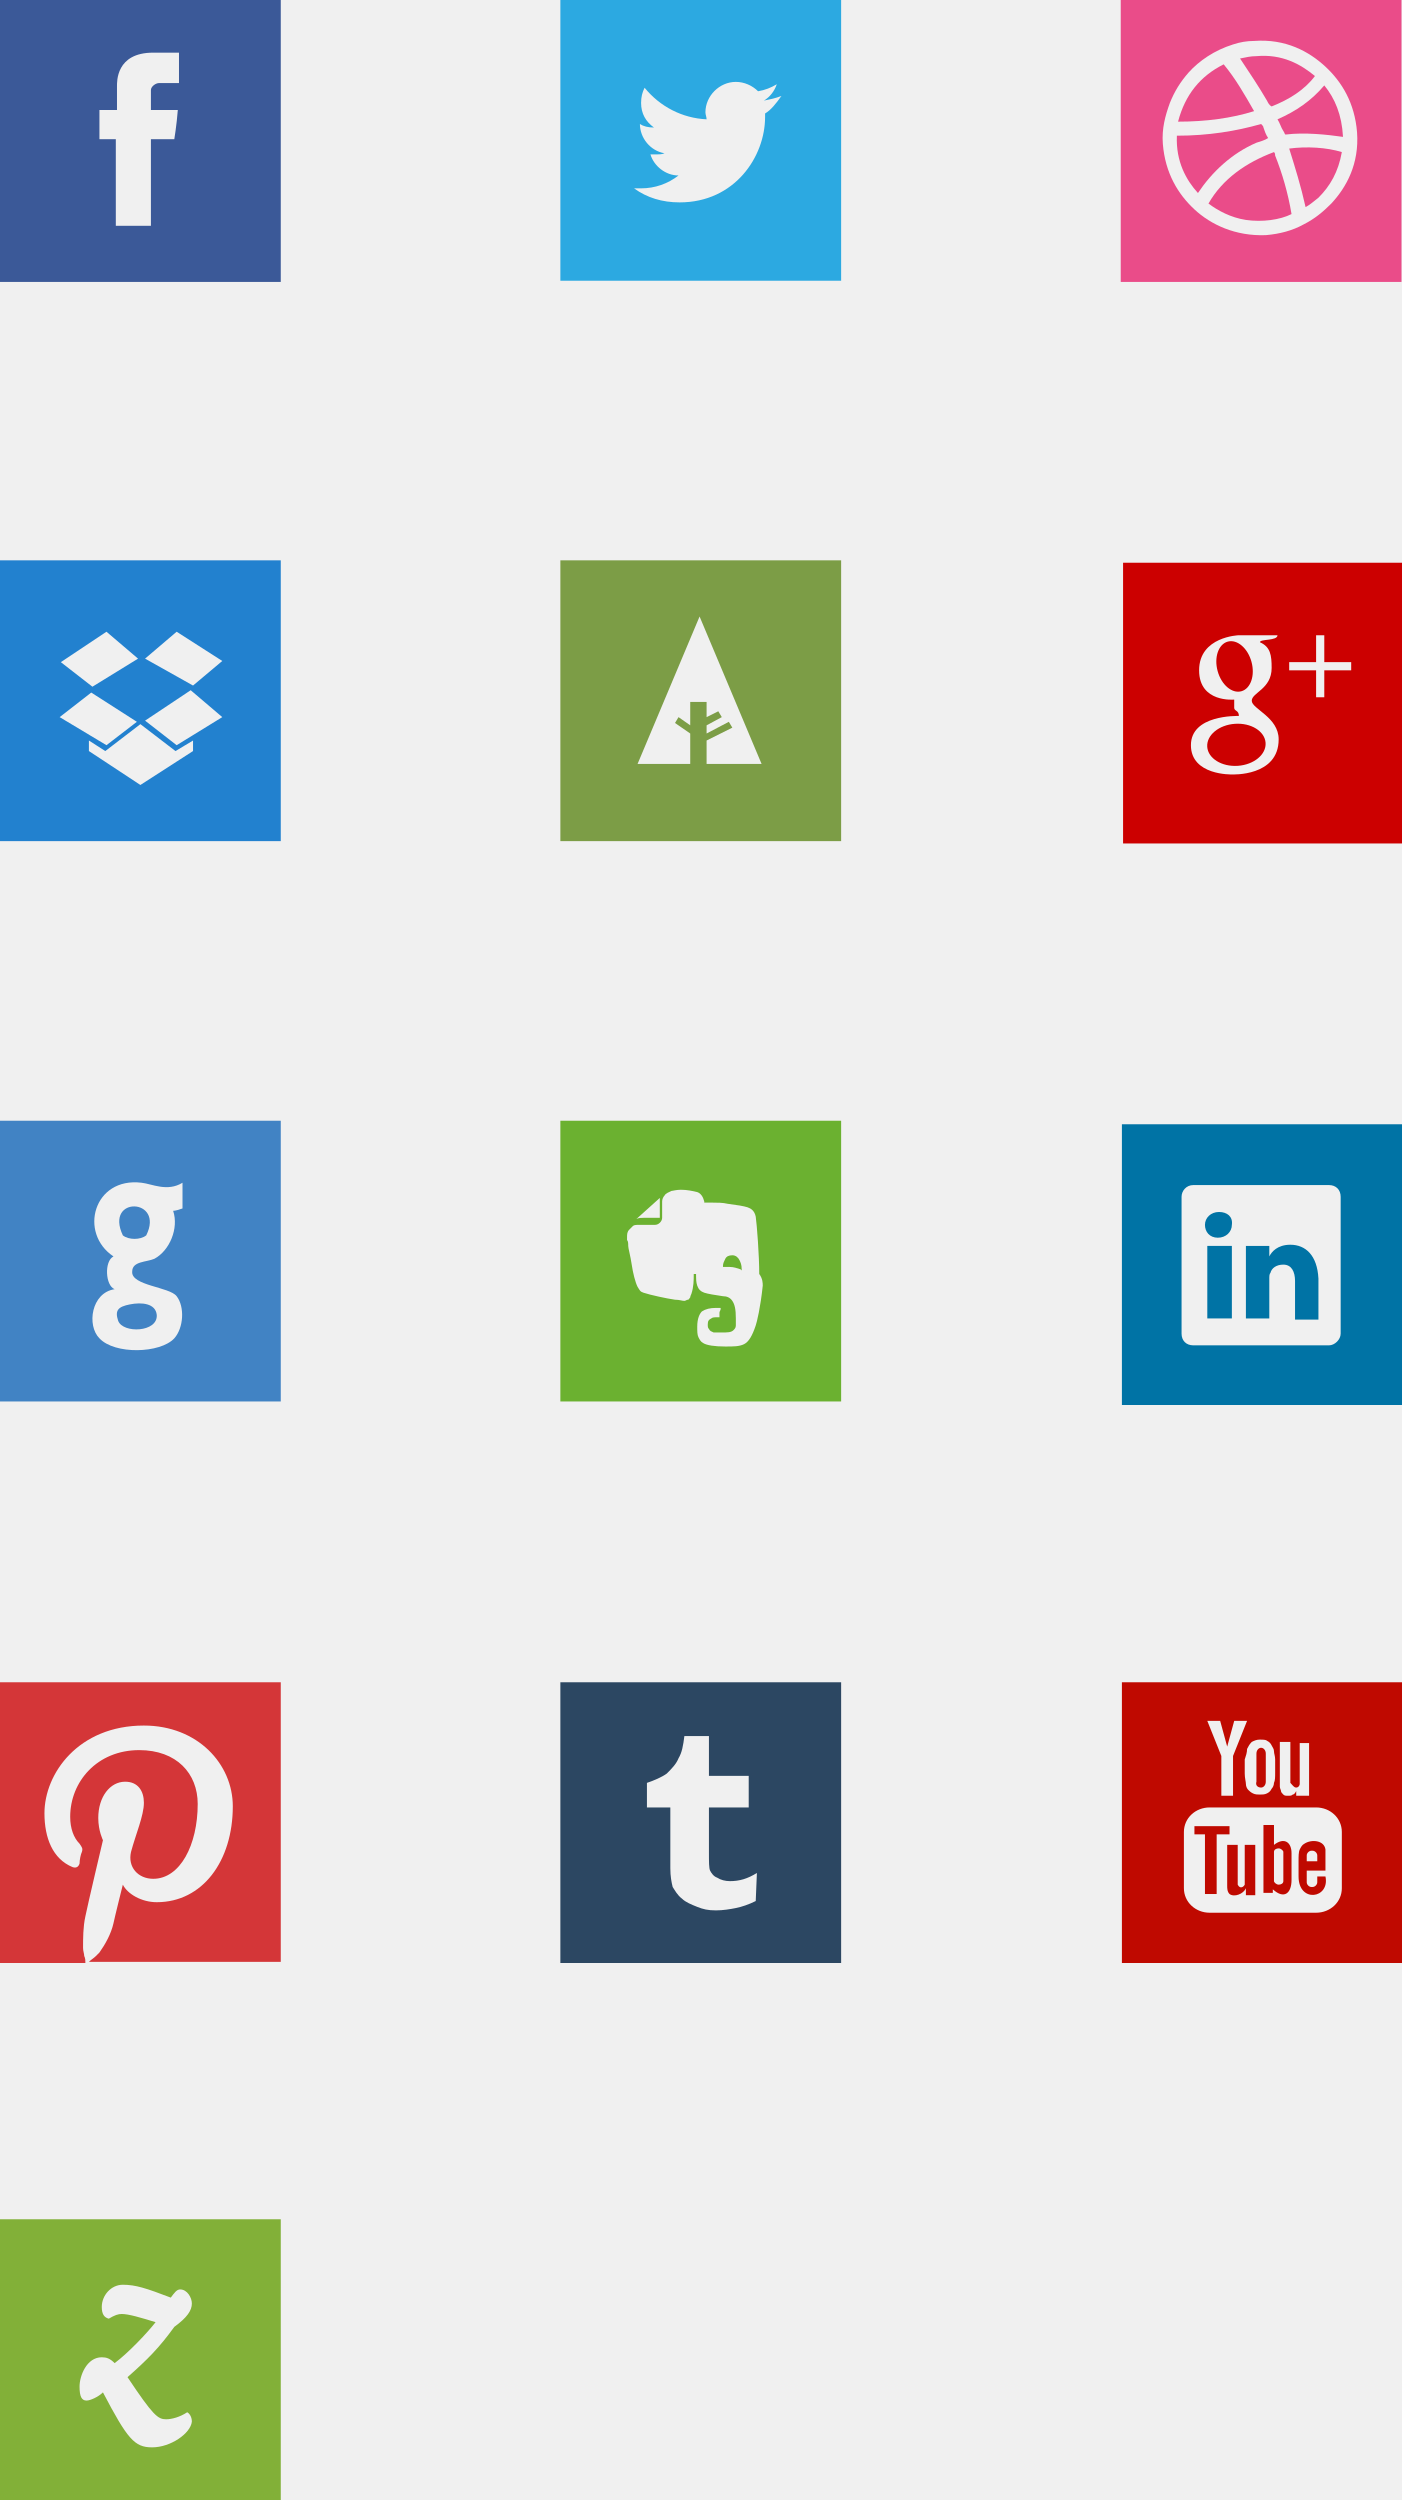
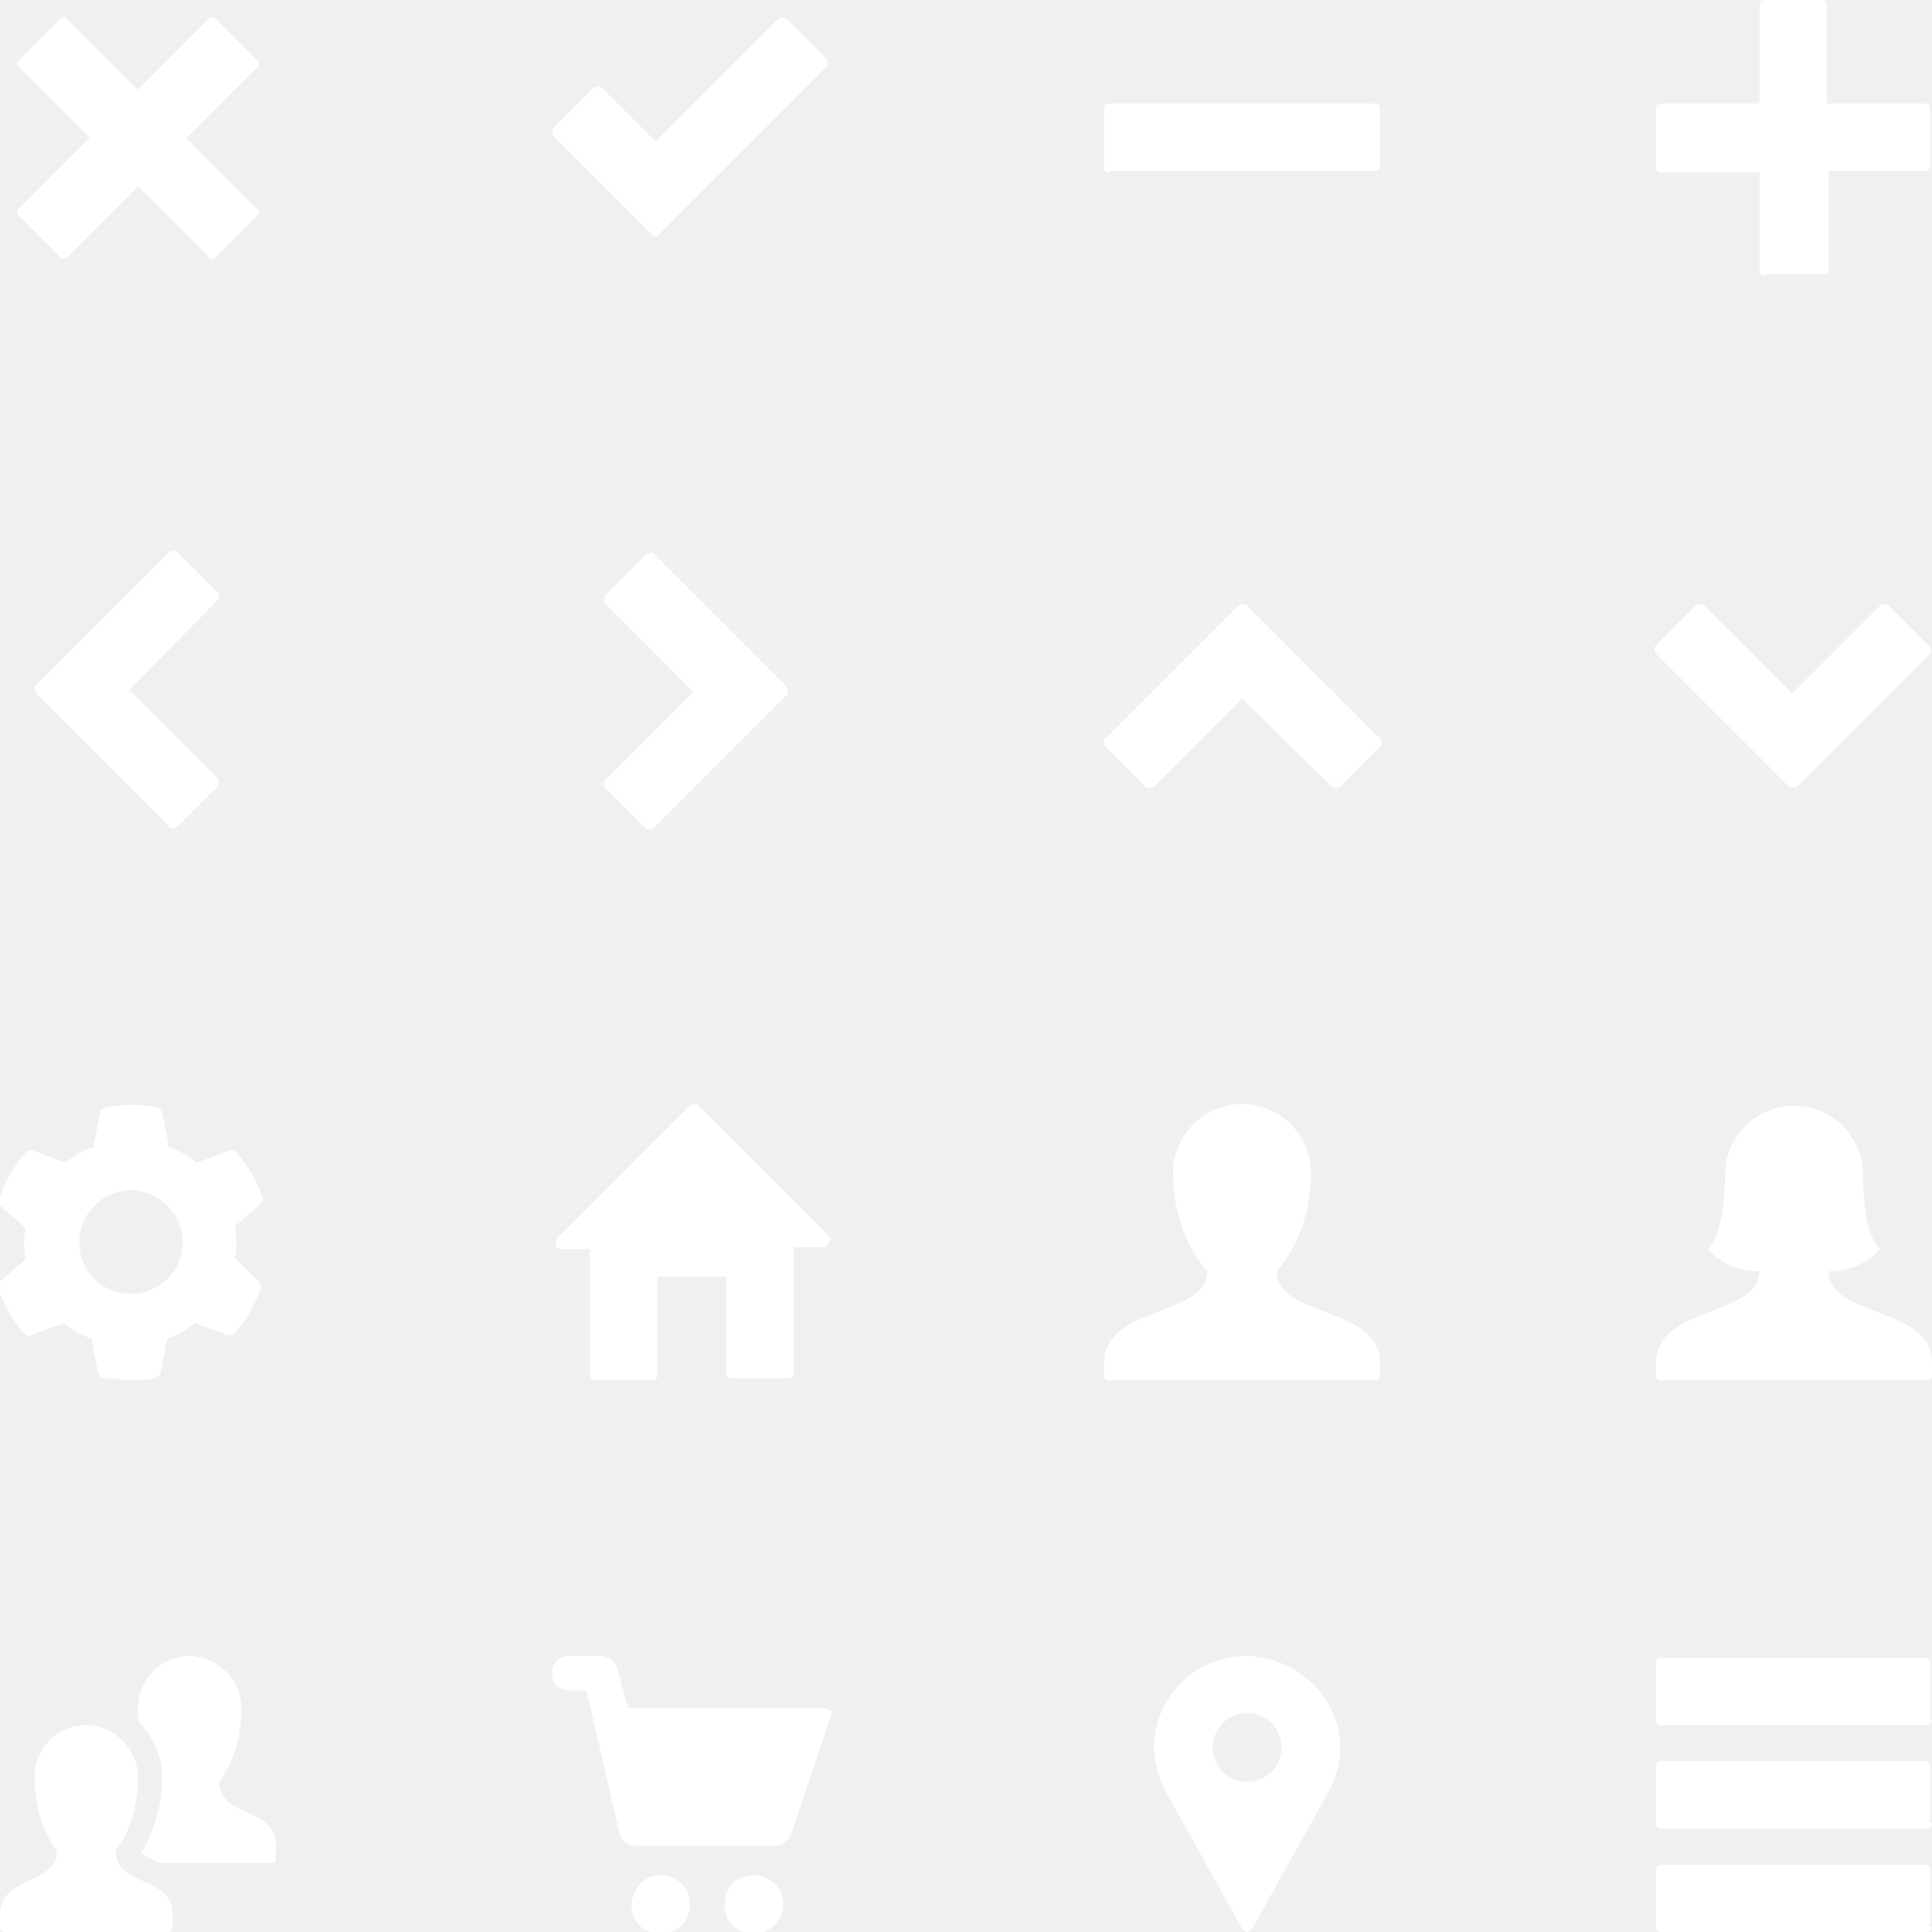
- <svg xmlns="http://www.w3.org/2000/svg" version="1.1" id="Layer_1" x="0px" y="0px" width="119.8px" height="213.7px" viewBox="0 0 119.8 213.7" enable-background="new 0 0 119.8 213.7" xml:space="preserve">
-   <g>
-     <path fill="#EA4C89" d="M107.4,12.2c0.3-0.1,0.7-0.2,1-0.4c-0.2-0.3-0.3-0.6-0.4-0.9c0-0.1-0.1-0.2-0.2-0.3c-2.1,0.6-4.5,1-7.2,1   c-0.1,2.2,0.8,3.8,1.8,4.9C103.6,14.7,105.3,13.1,107.4,12.2z" />
-     <path fill="#EA4C89" d="M108.9,13c-2.4,0.9-4.4,2.3-5.6,4.4c0.8,0.6,1.9,1.2,3.2,1.4c1.4,0.2,2.9,0,3.9-0.5c-0.3-1.8-0.8-3.5-1.4-5   C109,13.2,109,13.1,108.9,13z" />
-     <path fill="#EA4C89" d="M104.6,5.5c-2,1-3.3,2.6-3.9,4.9c2.4,0,4.6-0.3,6.5-0.9C106.4,8.1,105.6,6.7,104.6,5.5z" />
-     <path fill="#EA4C89" d="M95.8,24.1h24V-0.1h-24V24.1z M100,8.8c0.4-1,0.9-1.8,1.6-2.6c0.9-1,2.2-1.9,3.8-2.4   c0.6-0.2,1.2-0.3,1.8-0.3c2.7-0.2,4.7,0.9,6.1,2.2c1.4,1.3,2.5,3.1,2.7,5.6c0.2,2.7-0.9,4.7-2.2,6.1c-0.7,0.7-1.4,1.3-2.4,1.8   c-0.9,0.5-2,0.8-3.2,0.9c-2.6,0.1-4.7-0.9-6.1-2.2c-1.4-1.3-2.5-3.1-2.7-5.6C99.3,11,99.6,9.9,100,8.8z" />
-     <path fill="#EA4C89" d="M110.2,12.7c0.5,1.6,1,3.2,1.4,5c0.4-0.2,0.7-0.5,1.1-0.8c1-1,1.7-2.2,2-3.9   C113.4,12.6,111.7,12.5,110.2,12.7z" />
-     <path fill="#EA4C89" d="M108.7,9.1c1.5-0.6,2.8-1.4,3.7-2.6c-1.2-1-2.8-1.9-5-1.7c-0.5,0-0.9,0.1-1.4,0.2c0.8,1.2,1.6,2.4,2.3,3.6   C108.4,8.8,108.5,9,108.7,9.1z" />
-     <path fill="#EA4C89" d="M109.2,10.2c0.2,0.3,0.3,0.7,0.5,1c0.1,0.1,0.1,0.3,0.2,0.3c1.6-0.2,3.5,0,4.9,0.2   c-0.1-1.9-0.7-3.3-1.6-4.4C112.1,8.6,110.8,9.5,109.2,10.2z" />
-   </g>
-   <g>
-     <path fill="#7C9D46" d="M71.9,47.9h-24v24h24V47.9z M63.2,65.3L63.2,65.3l-2.8,0v-2l2.2-1.1l-0.3-0.5l-1.9,1v-0.7l1.3-0.7l-0.3-0.5   l-1,0.5v-1.3h-1.4v2l-1-0.7l-0.3,0.5l1.3,0.9v2.6h-4.5l5.3-12.6l5.3,12.6L63.2,65.3L63.2,65.3z" />
-   </g>
-   <g>
-     <path fill="#3B5998" d="M0,24.1h24V0H0V24.1z M8.5,9.4H10v-2c0-0.4-0.1-2.9,3.1-2.9h2.2v2.6h-1.7c-0.3,0-0.7,0.3-0.7,0.6v1.7h2.3   c-0.1,1.3-0.3,2.5-0.3,2.5h-2v7.4h-3v-7.4H8.5L8.5,9.4L8.5,9.4z" />
-   </g>
-   <g>
-     <path fill="#6BB130" d="M63.2,107.7c-0.1-0.2-0.3-0.4-0.6-0.4h0c-0.3,0-0.5,0.1-0.6,0.3c-0.1,0.2-0.2,0.4-0.2,0.6l0,0.1l0.1,0   c0.1,0,0.3,0,0.4,0c0,0,0.1,0,0.1,0c0.3,0,0.6,0.1,0.9,0.2l0.1,0.1l0-0.1C63.4,108.1,63.3,107.9,63.2,107.7z" />
-     <path fill="#6BB130" d="M71.9,95.8h-24v24h24V95.8z M56.4,102.4c0,0.1,0,0.3,0,0.4v0c0,0.2,0,0.5,0,0.8c0,0.2,0,0.3,0,0.4   c0,0.1,0,0.1,0,0.1l0,0v0l0,0H55c-0.2,0-0.4,0-0.6,0.1L56.4,102.4z M65.2,109.9c-0.2,1.9-0.5,3.1-0.6,3.4c-0.3,0.9-0.6,1.4-1,1.6   c-0.4,0.2-0.9,0.2-1.6,0.2c-0.9,0-1.6-0.1-1.9-0.3c-0.2-0.1-0.3-0.3-0.4-0.5c-0.1-0.2-0.1-0.5-0.1-0.9c0-0.7,0.2-1.1,0.4-1.3   c0.3-0.2,0.7-0.3,1.2-0.3c0.1,0,0.3,0,0.4,0c0,0,0,0.1,0,0.1c0,0.1-0.1,0.2-0.1,0.3c0,0.1,0,0.2,0,0.3c0,0.1,0,0.1,0,0.1h0   c-0.1,0-0.1,0-0.2,0c-0.2,0-0.4,0-0.5,0.1c-0.2,0.1-0.3,0.2-0.3,0.5c0,0.2,0,0.3,0.1,0.4c0.1,0.2,0.2,0.2,0.4,0.3   c0.2,0,0.4,0,0.6,0h0.1c0.5,0,0.8,0,1-0.2c0.1-0.1,0.2-0.2,0.2-0.4c0-0.2,0-0.3,0-0.6c0-0.8-0.1-1.2-0.3-1.5   c-0.2-0.3-0.5-0.4-0.8-0.4c-0.7-0.1-1.3-0.2-1.6-0.3c-0.3-0.1-0.5-0.3-0.6-0.6c-0.1-0.3-0.1-0.6-0.1-0.8c0-0.1,0-0.1,0-0.1l0-0.1   l-0.1,0l-0.1,0c0,0,0,0.1,0,0.1c0,0.4,0,1-0.2,1.6c-0.1,0.2-0.1,0.3-0.1,0.3c-0.1,0.1-0.1,0.2-0.2,0.2c-0.1,0-0.2,0.1-0.3,0.1   c-0.2,0-0.4-0.1-0.8-0.1c-0.7-0.1-2.1-0.4-2.7-0.6c-0.3-0.1-0.3-0.2-0.5-0.5c-0.2-0.4-0.4-1.2-0.5-1.9c-0.1-0.7-0.3-1.4-0.3-1.6   c0-0.2,0-0.4-0.1-0.5c0-0.1,0-0.2,0-0.2v0c0-0.3,0-0.5,0.2-0.7c0.1-0.1,0.2-0.2,0.3-0.3c0.1-0.1,0.3-0.1,0.6-0.1h1.3   c0.3,0,0.6-0.3,0.6-0.6c0,0,0-0.3,0-0.6c0-0.3,0-0.7,0-0.8c0-0.2,0.1-0.4,0.2-0.5c0.1-0.2,0.4-0.3,0.6-0.4c0.1,0,0.4-0.1,0.8-0.1   c0.5,0,1,0.1,1.4,0.2c0.3,0.1,0.5,0.4,0.6,0.8l0,0.1l0.1,0c0.2,0,0.3,0,0.6,0c0.4,0,0.9,0,1.3,0.1c0.8,0.1,1.4,0.2,1.7,0.3   c0.3,0.1,0.6,0.3,0.7,0.8c0.1,0.7,0.3,3.3,0.3,4.9C65.2,109.3,65.2,109.7,65.2,109.9z" />
-   </g>
-   <g>
-     <path fill="#2281CF" d="M24,47.9H0v24h24V47.9z M9.1,54l2.7,2.3l-3.9,2.4l-2.7-2.1L9.1,54z M7.8,59.2l3.9,2.5l-2.6,2l-4-2.4   L7.8,59.2z M16.5,64.2l-4.5,2.9v0l0,0l0,0v0l-4.4-2.9v-0.9l1.4,0.9l3-2.3l3,2.3l1.5-0.9C16.5,63.3,16.5,64.2,16.5,64.2z M16.4,62.9   l-1.3,0.8l-2.7-2.1l3.9-2.6l2.7,2.3L16.4,62.9z M16.5,58.6l-4.1-2.3l2.7-2.3l3.9,2.5L16.5,58.6z" />
-   </g>
-   <g>
-     <path fill="#4183C4" d="M10.5,105.6c0.5,0.4,1.5,0.4,2,0C14.1,102.4,8.9,102.2,10.5,105.6z" />
-     <path fill="#4183C4" d="M24,95.8H0v24h24V95.8z M15.6,103.3c-0.3,0.1-0.6,0.2-0.8,0.2c0.5,1.5-0.3,3.4-1.6,4.1   c-0.7,0.3-1.9,0.2-1.9,1.1c-0.1,1.2,3.2,1.3,3.8,2.1c0.7,0.9,0.6,2.7-0.2,3.6c-1.2,1.3-5.1,1.4-6.4,0c-1.1-1.1-0.7-3.9,1.3-4.2   c-0.8-0.3-0.9-2.4-0.1-2.8c-3-2-1.7-6.8,2.4-6.3c0.9,0.1,2.2,0.8,3.5,0L15.6,103.3L15.6,103.3z" />
-     <path fill="#4183C4" d="M10.1,112.9c0.4,1.1,3.4,1,3.3-0.5c-0.1-1-1.3-1.1-2.3-0.9C10.1,111.7,9.8,112,10.1,112.9z" />
-   </g>
-   <g>
-     <polygon fill="#CC0000" points="96,48.1 95.9,48.1 95.9,48.1  " />
-     <ellipse transform="matrix(-0.2625 -0.9649 0.9649 -0.2625 78.2507 173.8231)" fill="#CC0000" cx="105.6" cy="57" rx="2.2" ry="1.5" />
-     <path fill="#CC0000" d="M95.9,72.1h24v-24H96c0,0,0,0,0,0V72.1z M110.2,56.6h2.3v-2.3h0.7v2.3h2.3v0.7h-2.3v2.3h-0.7v-2.3h-2.3   V56.6z M105.5,60.5v-0.7c0,0-3,0.3-3-2.5c0-2.9,3.4-3,3.4-3h3.3c0,0.5-1.5,0.3-1.5,0.6c0.9,0.4,1,1.1,1,2.2c0,1.8-1.7,2.1-1.7,2.8   s2.3,1.4,2.3,3.3c0,3.2-4,3-4,3s-3.5,0.1-3.5-2.5c0-2.6,3.9-2.5,4.1-2.5C105.9,60.7,105.5,60.8,105.5,60.5z" />
-     <ellipse transform="matrix(6.760082e-02 0.9977 -0.9977 6.760082e-02 161.9962 -46.0893)" fill="#CC0000" cx="105.7" cy="63.6" rx="1.8" ry="2.5" />
-   </g>
-   <g>
-     <path fill="#0073A5" d="M104.2,103.6c-0.7,0-1.2,0.5-1.2,1.1c0,0.6,0.4,1.1,1.1,1.1h0c0.7,0,1.2-0.5,1.2-1.1   C105.4,104,104.9,103.6,104.2,103.6z" />
-     <rect x="103.2" y="106.5" fill="#0073A5" width="2.1" height="6.2" />
-     <path fill="#0073A5" d="M110.3,106.4c-1.1,0-1.6,0.6-1.8,1v0h0c0,0,0,0,0,0v-0.9h-2c0,0.6,0,6.2,0,6.2h2v-3.4c0-0.2,0-0.4,0.1-0.5   c0.1-0.4,0.5-0.7,1.1-0.7c0.7,0,1,0.6,1,1.4v3.3h2v-3.5C112.6,107.3,111.6,106.4,110.3,106.4z" />
-     <path fill="#0073A5" d="M108.1,96.1c-0.1,0-0.2,0-0.3,0s-0.2,0-0.3,0H95.9v24h24v-24H108.1z M114.6,114c0,0.5-0.5,1-1,1h-11.6   c-0.6,0-1-0.4-1-1v-11.7c0-0.5,0.4-1,1-1h11.6c0.6,0,1,0.4,1,1V114z" />
-   </g>
-   <g>
-     <path fill="#D43638" d="M24,143.8H0v24h7.3c0,0,0,0,0,0c0-0.2,0-0.4-0.1-0.6c0-0.2-0.1-0.4-0.1-0.7c0,0,0,0,0,0   c0-0.8,0-1.8,0.2-2.7c0.2-1,1.5-6.5,1.5-6.5s-0.4-0.8-0.4-1.9c0-1.8,1-3.1,2.3-3.1c1.1,0,1.6,0.8,1.6,1.8c0,1.1-0.7,2.7-1.1,4.2   c-0.3,1.3,0.6,2.3,1.9,2.3c2.3,0,3.8-2.9,3.8-6.4c0-2.6-1.8-4.6-5-4.6c-3.6,0-5.9,2.7-5.9,5.7c0,1,0.3,1.8,0.8,2.3   c0.2,0.3,0.3,0.4,0.2,0.7c-0.1,0.2-0.2,0.7-0.2,1c-0.1,0.3-0.3,0.4-0.6,0.3c-1.7-0.7-2.4-2.5-2.4-4.6c0-3.4,2.9-7.5,8.5-7.5   c4.6,0,7.6,3.3,7.6,6.9c0,4.7-2.6,8.2-6.5,8.2c-1.3,0-2.5-0.7-2.9-1.5c0,0-0.7,2.8-0.8,3.3c-0.2,0.9-0.7,1.8-1.2,2.5   c-0.1,0.1-0.2,0.2-0.3,0.3c-0.2,0.2-0.4,0.3-0.6,0.5H24V143.8z" />
-   </g>
-   <path fill="#2CA9E1" d="M47.9,0v24h24V0H47.9z M65.4,9.7c0,0.1,0,0.2,0,0.3c0,3.4-2.6,7.3-7.3,7.3c-1.5,0-2.8-0.4-3.9-1.2  c0.2,0,0.4,0,0.6,0c1.2,0,2.3-0.4,3.2-1.1c-1.1,0-2.1-0.8-2.4-1.8c0.2,0,0.3,0,0.5,0c0.2,0,0.5,0,0.7-0.1c-1.2-0.2-2.1-1.3-2.1-2.5  v0c0.3,0.2,0.7,0.3,1.2,0.3c-0.7-0.5-1.1-1.2-1.1-2.1c0-0.5,0.1-0.9,0.3-1.3c1.3,1.6,3.2,2.6,5.3,2.7c0-0.2-0.1-0.4-0.1-0.6  c0-1.4,1.2-2.6,2.6-2.6c0.7,0,1.4,0.3,1.9,0.8c0.6-0.1,1.1-0.3,1.6-0.6c-0.2,0.6-0.6,1.1-1.1,1.4c0.5-0.1,1-0.2,1.5-0.4  C66.3,8.9,65.9,9.4,65.4,9.7z" />
-   <path fill="#2C4762" d="M47.9,143.8v24h24v-24H47.9z M64.6,162.5c-0.6,0.3-1.2,0.5-1.7,0.6c-0.5,0.1-1.1,0.2-1.7,0.2  c-0.7,0-1.1-0.1-1.6-0.3c-0.5-0.2-1-0.4-1.3-0.7c-0.4-0.3-0.6-0.7-0.8-1c-0.1-0.4-0.2-0.9-0.2-1.6v-5.2h-2v-2.1  c0.6-0.2,1.3-0.5,1.7-0.8c0.4-0.4,0.8-0.8,1-1.3c0.3-0.5,0.4-1.1,0.5-1.9h2.1v3.4H64v2.7h-3.4v3.8c0,0.9,0,1.4,0.1,1.6  c0.1,0.2,0.3,0.5,0.6,0.6c0.3,0.2,0.7,0.3,1.1,0.3c0.8,0,1.5-0.2,2.3-0.7L64.6,162.5L64.6,162.5z" />
-   <path fill="#82B038" d="M0,189.7v24h24v-24H0z M13,209.2c-1.5,0-2.1-0.7-4.2-4.7c-0.4,0.4-1.1,0.7-1.4,0.7c-0.4,0-0.6-0.3-0.6-1.2  c0-0.9,0.6-2.5,1.9-2.5c0.4,0,0.7,0.1,1.1,0.5c1.2-0.9,2.8-2.6,3.5-3.5c-1.3-0.4-2.3-0.7-2.9-0.7c-0.3,0-0.6,0.1-1.1,0.4  c-0.4-0.1-0.6-0.4-0.6-1c0-1,0.8-1.9,1.8-1.9c1.1,0,2,0.3,4.1,1.1c0.3-0.4,0.5-0.7,0.8-0.7c0.6,0,1,0.7,1,1.2c0,0.6-0.4,1.2-1.5,2  c-1.3,1.8-2.3,2.8-4,4.3c2.2,3.3,2.6,3.6,3.3,3.6c0.5,0,1.2-0.2,1.8-0.6c0.2,0.1,0.4,0.4,0.4,0.8C16.3,208,14.6,209.2,13,209.2z" />
-   <g>
-     <path fill="#BF0900" d="M104.9,160.3c0,0.4,0,0.7,0,0.9c0,0.2,0,0.5,0.2,0.7c0.4,0.3,1.2,0,1.4-0.5l0,0.6h0.8v-4.3h-0.9v2.7   c0,0.4,0,0.6,0,0.7c-0.1,0.2-0.4,0.4-0.6,0c0-0.1,0-0.3,0-0.7l0-2.7h-0.9L104.9,160.3z" />
-     <polygon fill="#BF0900" points="103,161.9 104,161.9 104,156.8 105.1,156.8 105.1,156.1 102.1,156.1 102.1,156.8 103,156.8  " />
-     <path fill="#BF0900" d="M107.8,152.8c0.2,0,0.4-0.2,0.4-0.5v-2.4c0-0.3-0.2-0.5-0.4-0.5c-0.2,0-0.4,0.2-0.4,0.5v2.4   C107.3,152.6,107.5,152.8,107.8,152.8z" />
-     <path fill="#BF0900" d="M108.8,161.5c1,0.9,1.6,0.3,1.6-0.8l0-2.3c0-0.9-0.6-1.4-1.5-0.7l0-1.7l-0.9,0l0,5.8l0.8,0L108.8,161.5z    M108.9,158.3c0-0.2,0.2-0.3,0.4-0.3c0.2,0,0.4,0.2,0.4,0.3v2.5c0,0.2-0.2,0.3-0.4,0.3c-0.2,0-0.4-0.2-0.4-0.3V158.3z" />
-     <path fill="#BF0900" d="M113.3,160.4l-0.7,0c0,0,0,0.1,0,0.1v0.4c0,0.2-0.2,0.4-0.4,0.4h-0.1c-0.2,0-0.4-0.2-0.4-0.4v0v-0.4v-0.6   h1.6v-0.6c0-0.4,0-0.9,0-1.2c-0.1-0.8-1.2-0.9-1.8-0.5c-0.2,0.1-0.3,0.3-0.4,0.5c-0.1,0.2-0.1,0.6-0.1,1v1.3   C111,162.7,113.7,162.3,113.3,160.4z M111.7,158.6c0-0.2,0.2-0.4,0.4-0.4h0.1c0.2,0,0.4,0.2,0.4,0.4l0,0.5h-0.9L111.7,158.6z" />
-     <path fill="#BF0900" d="M95.9,143.8v24h24v-24H95.9z M105.4,150.1l0,3.4h-1l0-3.4l-1.2-3h1.1l0.6,2.2l0.6-2.2h1.1L105.4,150.1z    M106.6,149.5c0.1-0.2,0.2-0.4,0.4-0.6c0.2-0.1,0.4-0.2,0.7-0.2c0.2,0,0.5,0,0.6,0.1c0.2,0.1,0.3,0.2,0.4,0.4   c0.1,0.2,0.2,0.3,0.2,0.5c0,0.2,0.1,0.4,0.1,0.7v1.1c0,0.4,0,0.7-0.1,0.9c0,0.2-0.1,0.4-0.2,0.5c-0.1,0.2-0.2,0.3-0.4,0.4   c-0.2,0.1-0.4,0.1-0.6,0.1c-0.2,0-0.4,0-0.6-0.1c-0.2-0.1-0.3-0.2-0.4-0.3c-0.1-0.1-0.2-0.3-0.2-0.5c0-0.2-0.1-0.5-0.1-0.9v-1.2   C106.5,150.1,106.6,149.8,106.6,149.5z M103.4,154.5h9.1c1.2,0,2.2,0.9,2.2,2.1v4.8c0,1.2-1,2.1-2.2,2.1h-9.1   c-1.2,0-2.2-0.9-2.2-2.1v-4.8C101.2,155.4,102.2,154.5,103.4,154.5z M110.8,152.8c0.2,0,0.3-0.2,0.3-0.3v-3.5h0.8v4.5h-1.1l0-0.4   c-0.1,0.2-0.2,0.3-0.3,0.3c-0.1,0.1-0.2,0.1-0.4,0.1c-0.2,0-0.3,0-0.4-0.1c-0.1-0.1-0.2-0.2-0.2-0.3c0-0.1-0.1-0.2-0.1-0.4   c0-0.1,0-0.4,0-0.8v-3h0.9v3.5C110.5,152.6,110.6,152.8,110.8,152.8z" />
+ <svg xmlns="http://www.w3.org/2000/svg" version="1.1" x="0px" y="0px" width="112px" height="112px" viewBox="0 0 112 112" enable-background="new 0 0 112 112" xml:space="preserve">
+   <g id="Layer_1">
+     <path fill="#ffffff" d="M15,12.3c0,0.1,0,0.2-0.1,0.2l-2.3,2.3C12.5,15,12.4,15,12.3,15c-0.1,0-0.2,0-0.2-0.1L8,10.8l-4.1,4.1   C3.8,15,3.8,15,3.7,15c-0.1,0-0.2,0-0.2-0.1l-2.3-2.3C1,12.5,1,12.4,1,12.3c0-0.1,0-0.2,0.1-0.2L5.2,8L1.1,3.9C1,3.8,1,3.8,1,3.7   c0-0.1,0-0.2,0.1-0.2l2.3-2.3C3.5,1,3.6,1,3.7,1c0.1,0,0.2,0,0.2,0.1L8,5.2l4.1-4.1C12.1,1,12.2,1,12.3,1c0.1,0,0.2,0,0.2,0.1   l2.3,2.3C15,3.5,15,3.6,15,3.7c0,0.1,0,0.2-0.1,0.2L10.8,8l4.1,4.1C15,12.2,15,12.2,15,12.3z" />
+     <path fill="#ffffff" d="M38.2,13.6c-0.1,0.1-0.1,0.1-0.2,0.1c-0.1,0-0.2,0-0.2-0.1l-5.7-5.7c-0.1-0.1-0.1-0.4,0-0.5l2.3-2.3   c0.1-0.1,0.4-0.1,0.5,0L38,8.2l7.1-7.1c0.1-0.1,0.4-0.1,0.5,0l2.3,2.3c0.1,0.1,0.1,0.4,0,0.5L38.2,13.6z" />
+     <path fill="#ffffff" d="M64.3,10C64.1,10,64,9.9,64,9.7V6.3C64,6.1,64.1,6,64.3,6h15.3C79.9,6,80,6.1,80,6.3v3.3   c0,0.2-0.1,0.3-0.3,0.3H64.3z" />
+     <path fill="#ffffff" d="M102.3,16c-0.2,0-0.3-0.1-0.3-0.3V10h-5.7C96.1,10,96,9.9,96,9.7V6.3C96,6.1,96.1,6,96.3,6h5.7V0.3   c0-0.2,0.1-0.3,0.3-0.3h3.3c0.2,0,0.3,0.1,0.3,0.3V6h5.7c0.2,0,0.3,0.1,0.3,0.3v3.3c0,0.2-0.1,0.3-0.3,0.3H106v5.7   c0,0.2-0.1,0.3-0.3,0.3H102.3z" />
+     <path fill="#ffffff" d="M9.8,47.9l-7.7-7.7c-0.1-0.1-0.1-0.4,0-0.5l7.7-7.7c0.1-0.1,0.4-0.1,0.5,0l2.3,2.3c0.1,0.1,0.1,0.4,0,0.5   L7.5,40l5.1,5.1c0.1,0.1,0.1,0.4,0,0.5l-2.3,2.3C10.2,48,10.1,48,10,48C9.9,48,9.8,48,9.8,47.9z" />
+     <path fill="#ffffff" d="M37.9,32.1l7.7,7.7c0.1,0.1,0.1,0.4,0,0.5l-7.7,7.7c-0.1,0.1-0.4,0.1-0.5,0l-2.3-2.3   c-0.1-0.1-0.1-0.4,0-0.5l5.1-5.1l-5.1-5.1c-0.1-0.1-0.1-0.4,0-0.5l2.3-2.3c0.1-0.1,0.1-0.1,0.2-0.1S37.8,32,37.9,32.1z" />
+     <path fill="#ffffff" d="M64.1,42.8l7.7-7.7c0.1-0.1,0.4-0.1,0.5,0l7.7,7.7c0.1,0.1,0.1,0.4,0,0.5l-2.3,2.3c-0.1,0.1-0.4,0.1-0.5,0   L72,40.5l-5.1,5.1c-0.1,0.1-0.4,0.1-0.5,0l-2.3-2.3C64,43.2,64,43.1,64,43S64,42.8,64.1,42.8z" />
+     <path fill="#ffffff" d="M111.9,37.9l-7.7,7.7c-0.1,0.1-0.4,0.1-0.5,0l-7.7-7.7c-0.1-0.1-0.1-0.4,0-0.5l2.3-2.3   c0.1-0.1,0.4-0.1,0.5,0l5.1,5.1l5.1-5.1c0.1-0.1,0.4-0.1,0.5,0l2.3,2.3c0.1,0.1,0.1,0.1,0.1,0.2S112,37.8,111.9,37.9z" />
+     <path fill="#ffffff" d="M15,74.3c0.1,0.1,0.1,0.2,0.1,0.4c-0.3,1-0.9,1.9-1.5,2.6c-0.1,0.1-0.2,0.1-0.4,0.1l-1.9-0.7   c-0.5,0.4-1,0.7-1.6,0.9l-0.4,2c0,0.1-0.1,0.2-0.3,0.3c-0.5,0.1-1,0.1-1.5,0.1s-1-0.1-1.5-0.1c-0.1,0-0.2-0.1-0.3-0.3l-0.4-2   c-0.6-0.2-1.1-0.5-1.6-0.9l-1.9,0.7c-0.1,0.1-0.3,0-0.4-0.1c-0.7-0.8-1.2-1.7-1.5-2.6c-0.1-0.1,0-0.3,0.1-0.4l1.5-1.3   c-0.1-0.3-0.1-0.6-0.1-0.9s0-0.6,0.1-0.9l-1.5-1.3C0,69.7,0,69.5,0,69.4c0.3-1,0.9-1.9,1.5-2.6c0.1-0.1,0.2-0.1,0.4-0.1l1.9,0.7   c0.5-0.4,1-0.7,1.6-0.9l0.4-2c0-0.1,0.1-0.2,0.3-0.3c1-0.2,2-0.2,3,0c0.1,0,0.2,0.1,0.3,0.3l0.4,2c0.6,0.2,1.1,0.5,1.6,0.9l1.9-0.7   c0.1-0.1,0.3,0,0.4,0.1c0.7,0.8,1.2,1.7,1.5,2.6c0.1,0.1,0,0.3-0.1,0.4l-1.5,1.3c0.1,0.3,0.1,0.6,0.1,0.9s0,0.6-0.1,0.9L15,74.3z    M10.6,72c0-1.6-1.4-3-3-3c-1.7,0-3,1.4-3,3c0,1.7,1.3,3,3,3C9.2,75,10.6,73.7,10.6,72z" />
+     <path fill="#ffffff" d="M47.7,72.3H46v7.3c0,0.2-0.1,0.3-0.3,0.3h-3.3c-0.2,0-0.3-0.1-0.3-0.3V74h-4v5.7c0,0.2-0.1,0.3-0.3,0.3   h-3.3c-0.2,0-0.3-0.1-0.3-0.3v-7.3h-1.7c-0.1,0-0.3-0.1-0.3-0.2c0-0.1,0-0.3,0.1-0.4l7.7-7.7c0.1-0.1,0.4-0.1,0.5,0l7.7,7.7   C48,71.9,48,72,48,72.1C47.9,72.3,47.8,72.3,47.7,72.3z" />
+     <path fill="#ffffff" d="M80,79.7c0,0.2-0.1,0.3-0.3,0.3H64.3c-0.2,0-0.3-0.1-0.3-0.3V79c0-3.3,6-2.7,6-5.3c0,0-2-2-2-5.7   c0-2.2,1.8-4,4-4s4,1.8,4,4c0,3.7-2,5.7-2,5.7c0,2.7,6,2,6,5.3V79.7z" />
+     <path fill="#ffffff" d="M112,79.7c0,0.2-0.1,0.3-0.3,0.3H96.3c-0.2,0-0.3-0.1-0.3-0.3V79c0-3.3,6-2.7,6-5.3c-2,0-3-1.3-3-1.3   s1-0.7,1-4.3c0-2.2,1.8-4,4-4s4,1.8,4,4c0,3.7,1,4.3,1,4.3s-1,1.3-3,1.3c0,2.7,6,2,6,5.3V79.7z" />
+     <path fill="#ffffff" d="M10,111.7c0,0.2-0.1,0.3-0.3,0.3H0.3c-0.2,0-0.3-0.1-0.3-0.3V111c0-2.3,3.3-1.7,3.3-3.7   c0,0-1.3-1.5-1.3-4.3c0-1.6,1.3-3,3-3c1.6,0,3,1.4,3,3c0,2.8-1.3,4.3-1.3,4.3c0,2.1,3.3,1.4,3.3,3.7V111.7z M16,107.7   c0,0.2-0.1,0.3-0.3,0.3H9.3c-0.8-0.3-1.1-0.6-1.1-0.6s1.2-1.8,1.2-4.4c0-1.9-1.3-3.1-1.3-3.1v0C8,99.6,8,99.3,8,99c0-1.6,1.3-3,3-3   c1.6,0,3,1.4,3,3c0,2.8-1.3,4.3-1.3,4.3c0,2.1,3.3,1.4,3.3,3.7V107.7z" />
+     <path fill="#ffffff" d="M45.9,106.2c-0.1,0.4-0.5,0.8-1,0.8h-8c-0.5,0-0.9-0.3-1-0.8L34,98h-1c-0.6,0-1-0.4-1-1c0-0.6,0.4-1,1-1   h1.8c0.5,0,0.9,0.3,1,0.8l0.6,2.2h11.4c0.1,0,0.2,0.1,0.3,0.1c0.1,0.1,0.1,0.2,0.1,0.3L45.9,106.2z M38.3,108.7   c0.9,0,1.7,0.7,1.7,1.7c0,0.9-0.7,1.7-1.7,1.7s-1.7-0.7-1.7-1.7C36.7,109.4,37.4,108.7,38.3,108.7z M43.7,108.7   c0.9,0,1.7,0.7,1.7,1.7c0,0.9-0.7,1.7-1.7,1.7s-1.7-0.7-1.7-1.7C42,109.4,42.7,108.7,43.7,108.7z" />
+     <path fill="#ffffff" d="M77.7,101.3c0,0.9-0.3,1.9-0.7,2.6l-4.4,7.9c-0.1,0.1-0.2,0.2-0.3,0.2c-0.1,0-0.2-0.1-0.3-0.2l-4.4-7.9   c-0.4-0.8-0.7-1.7-0.7-2.6c0-2.9,2.4-5.3,5.3-5.3S77.7,98.4,77.7,101.3z M74.3,101.3c0-1.1-0.9-2-2-2s-2,0.9-2,2s0.9,2,2,2   S74.3,102.4,74.3,101.3z" />
+     <path fill="#ffffff" d="M112,99.7c0,0.2-0.1,0.3-0.3,0.3H96.3c-0.2,0-0.3-0.1-0.3-0.3v-3.3c0-0.2,0.1-0.3,0.3-0.3h15.3   c0.2,0,0.3,0.1,0.3,0.3V99.7z M112,105.7c0,0.2-0.1,0.3-0.3,0.3H96.3c-0.2,0-0.3-0.1-0.3-0.3v-3.3c0-0.2,0.1-0.3,0.3-0.3h15.3   c0.2,0,0.3,0.1,0.3,0.3V105.7z M112,111.7c0,0.2-0.1,0.3-0.3,0.3H96.3c-0.2,0-0.3-0.1-0.3-0.3v-3.3c0-0.2,0.1-0.3,0.3-0.3h15.3   c0.2,0,0.3,0.1,0.3,0.3V111.7z" />
  </g>
</svg>
